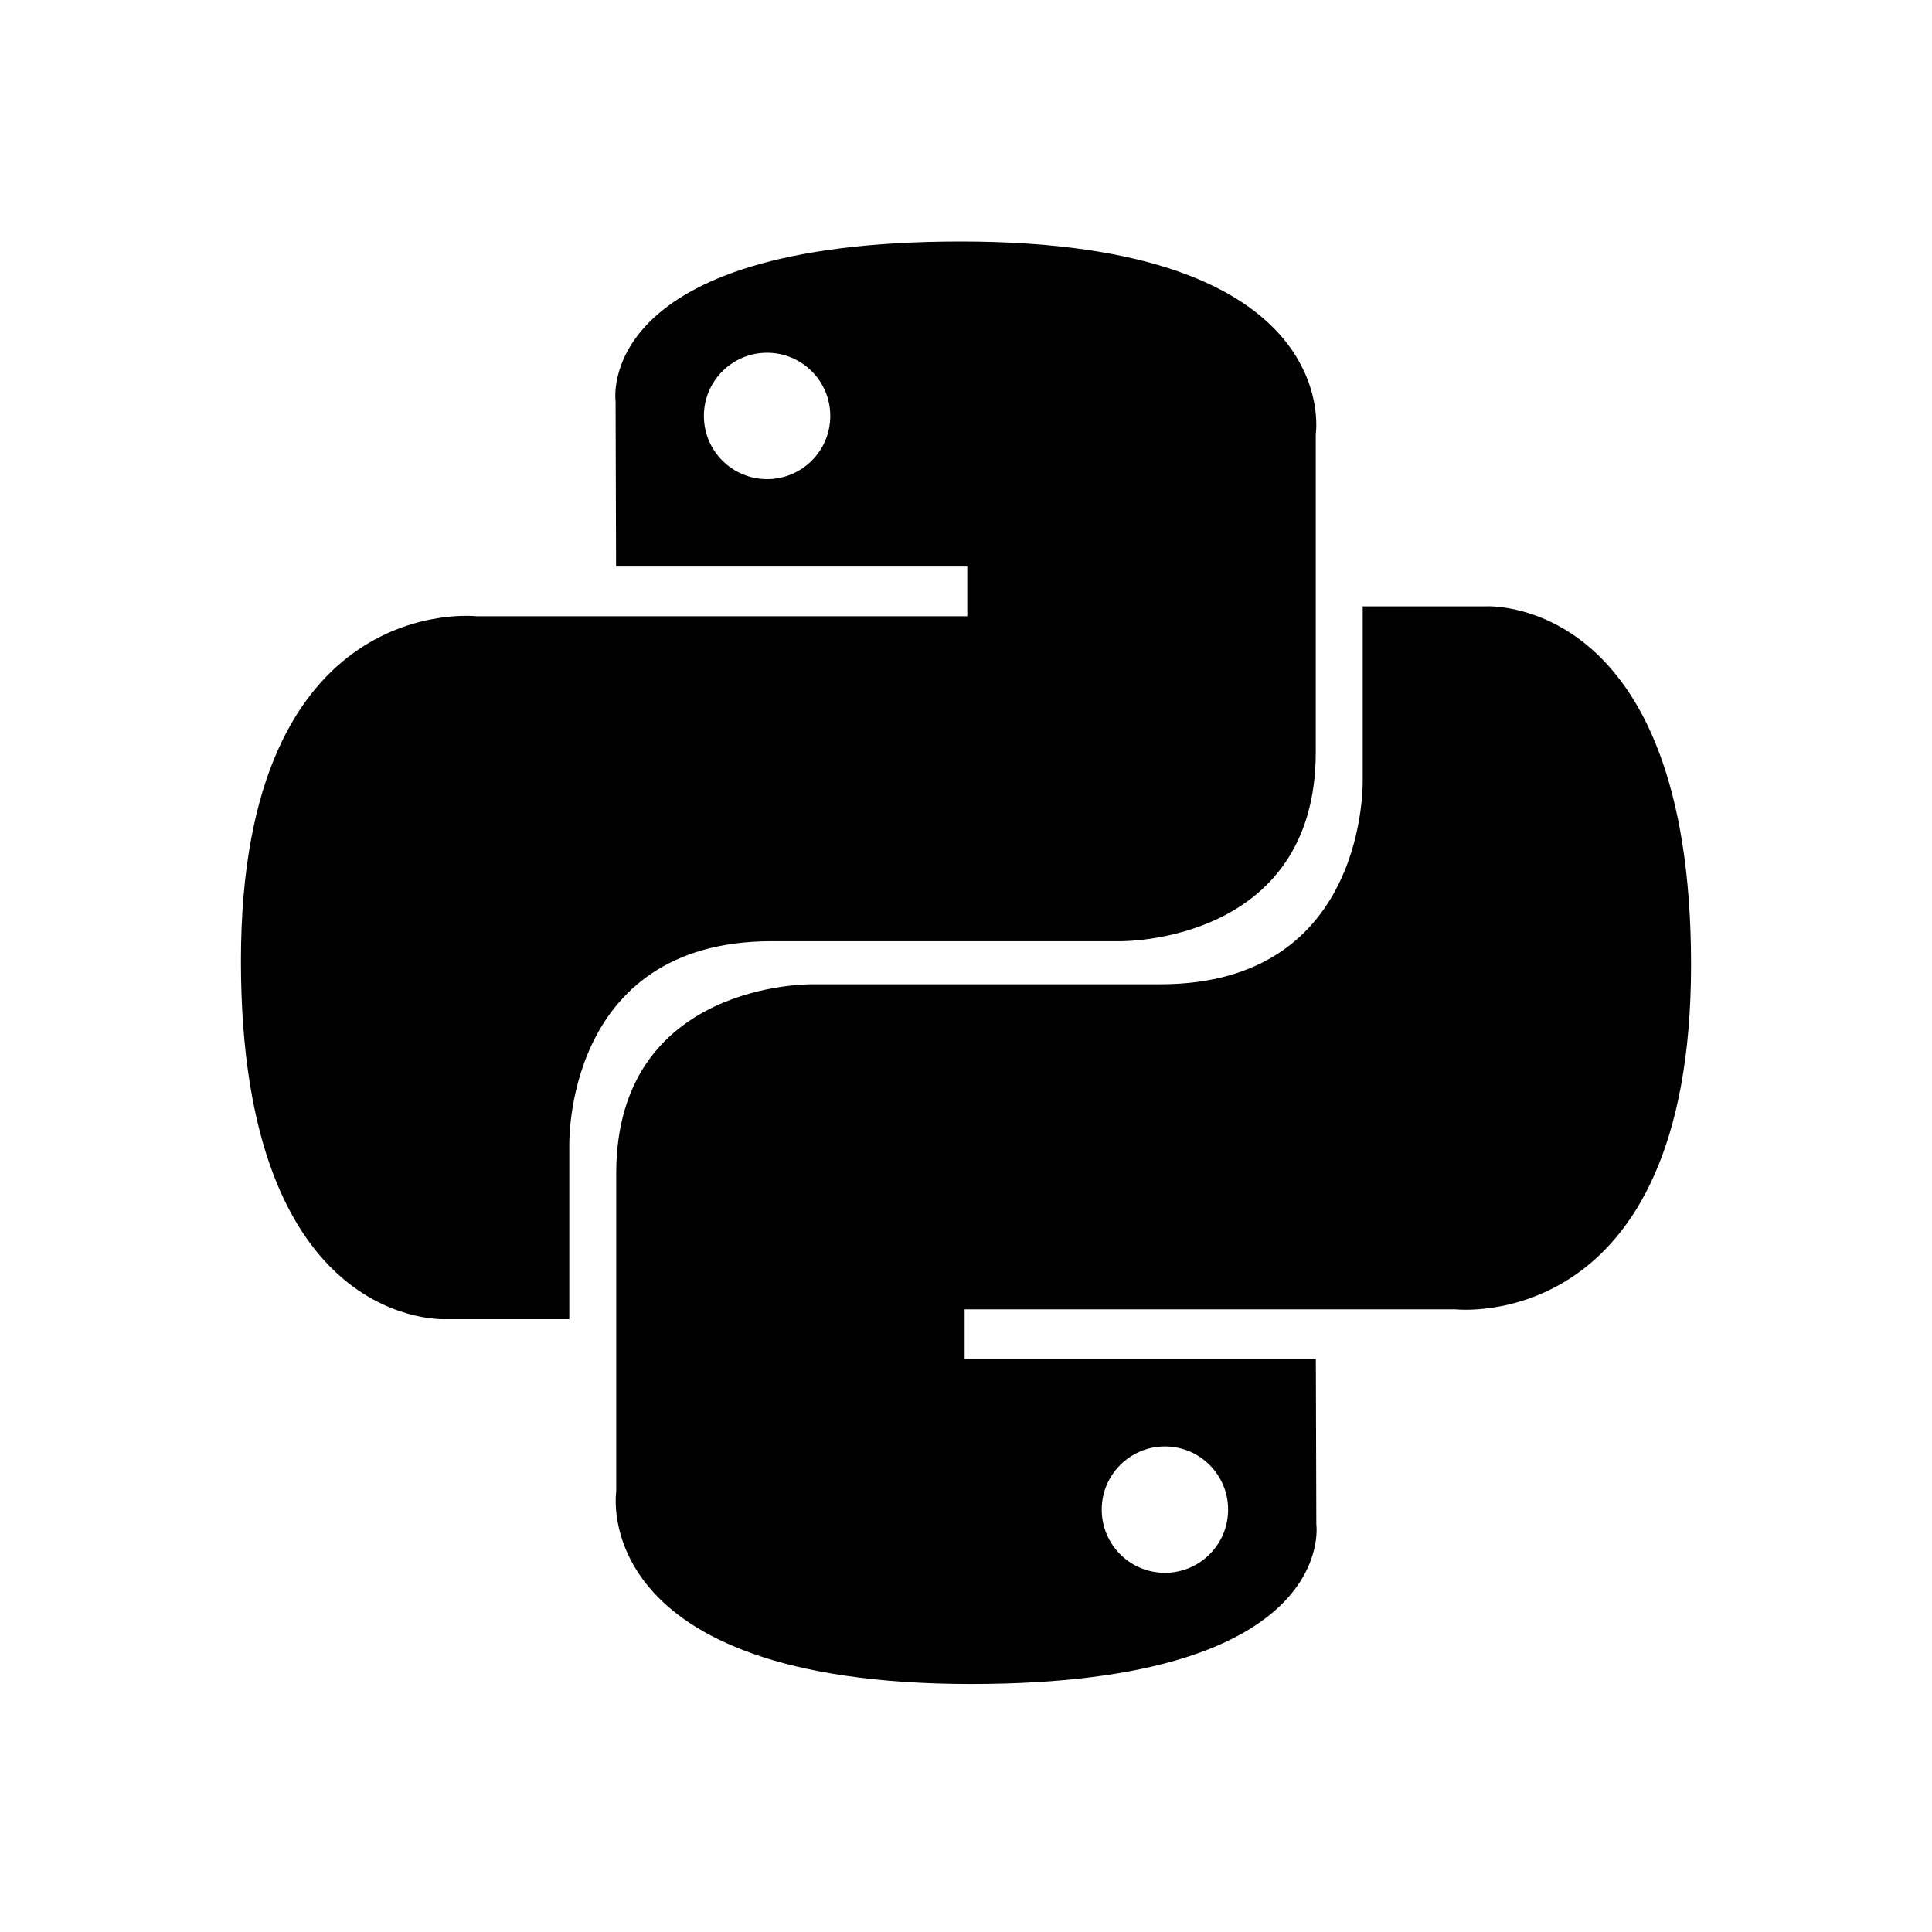
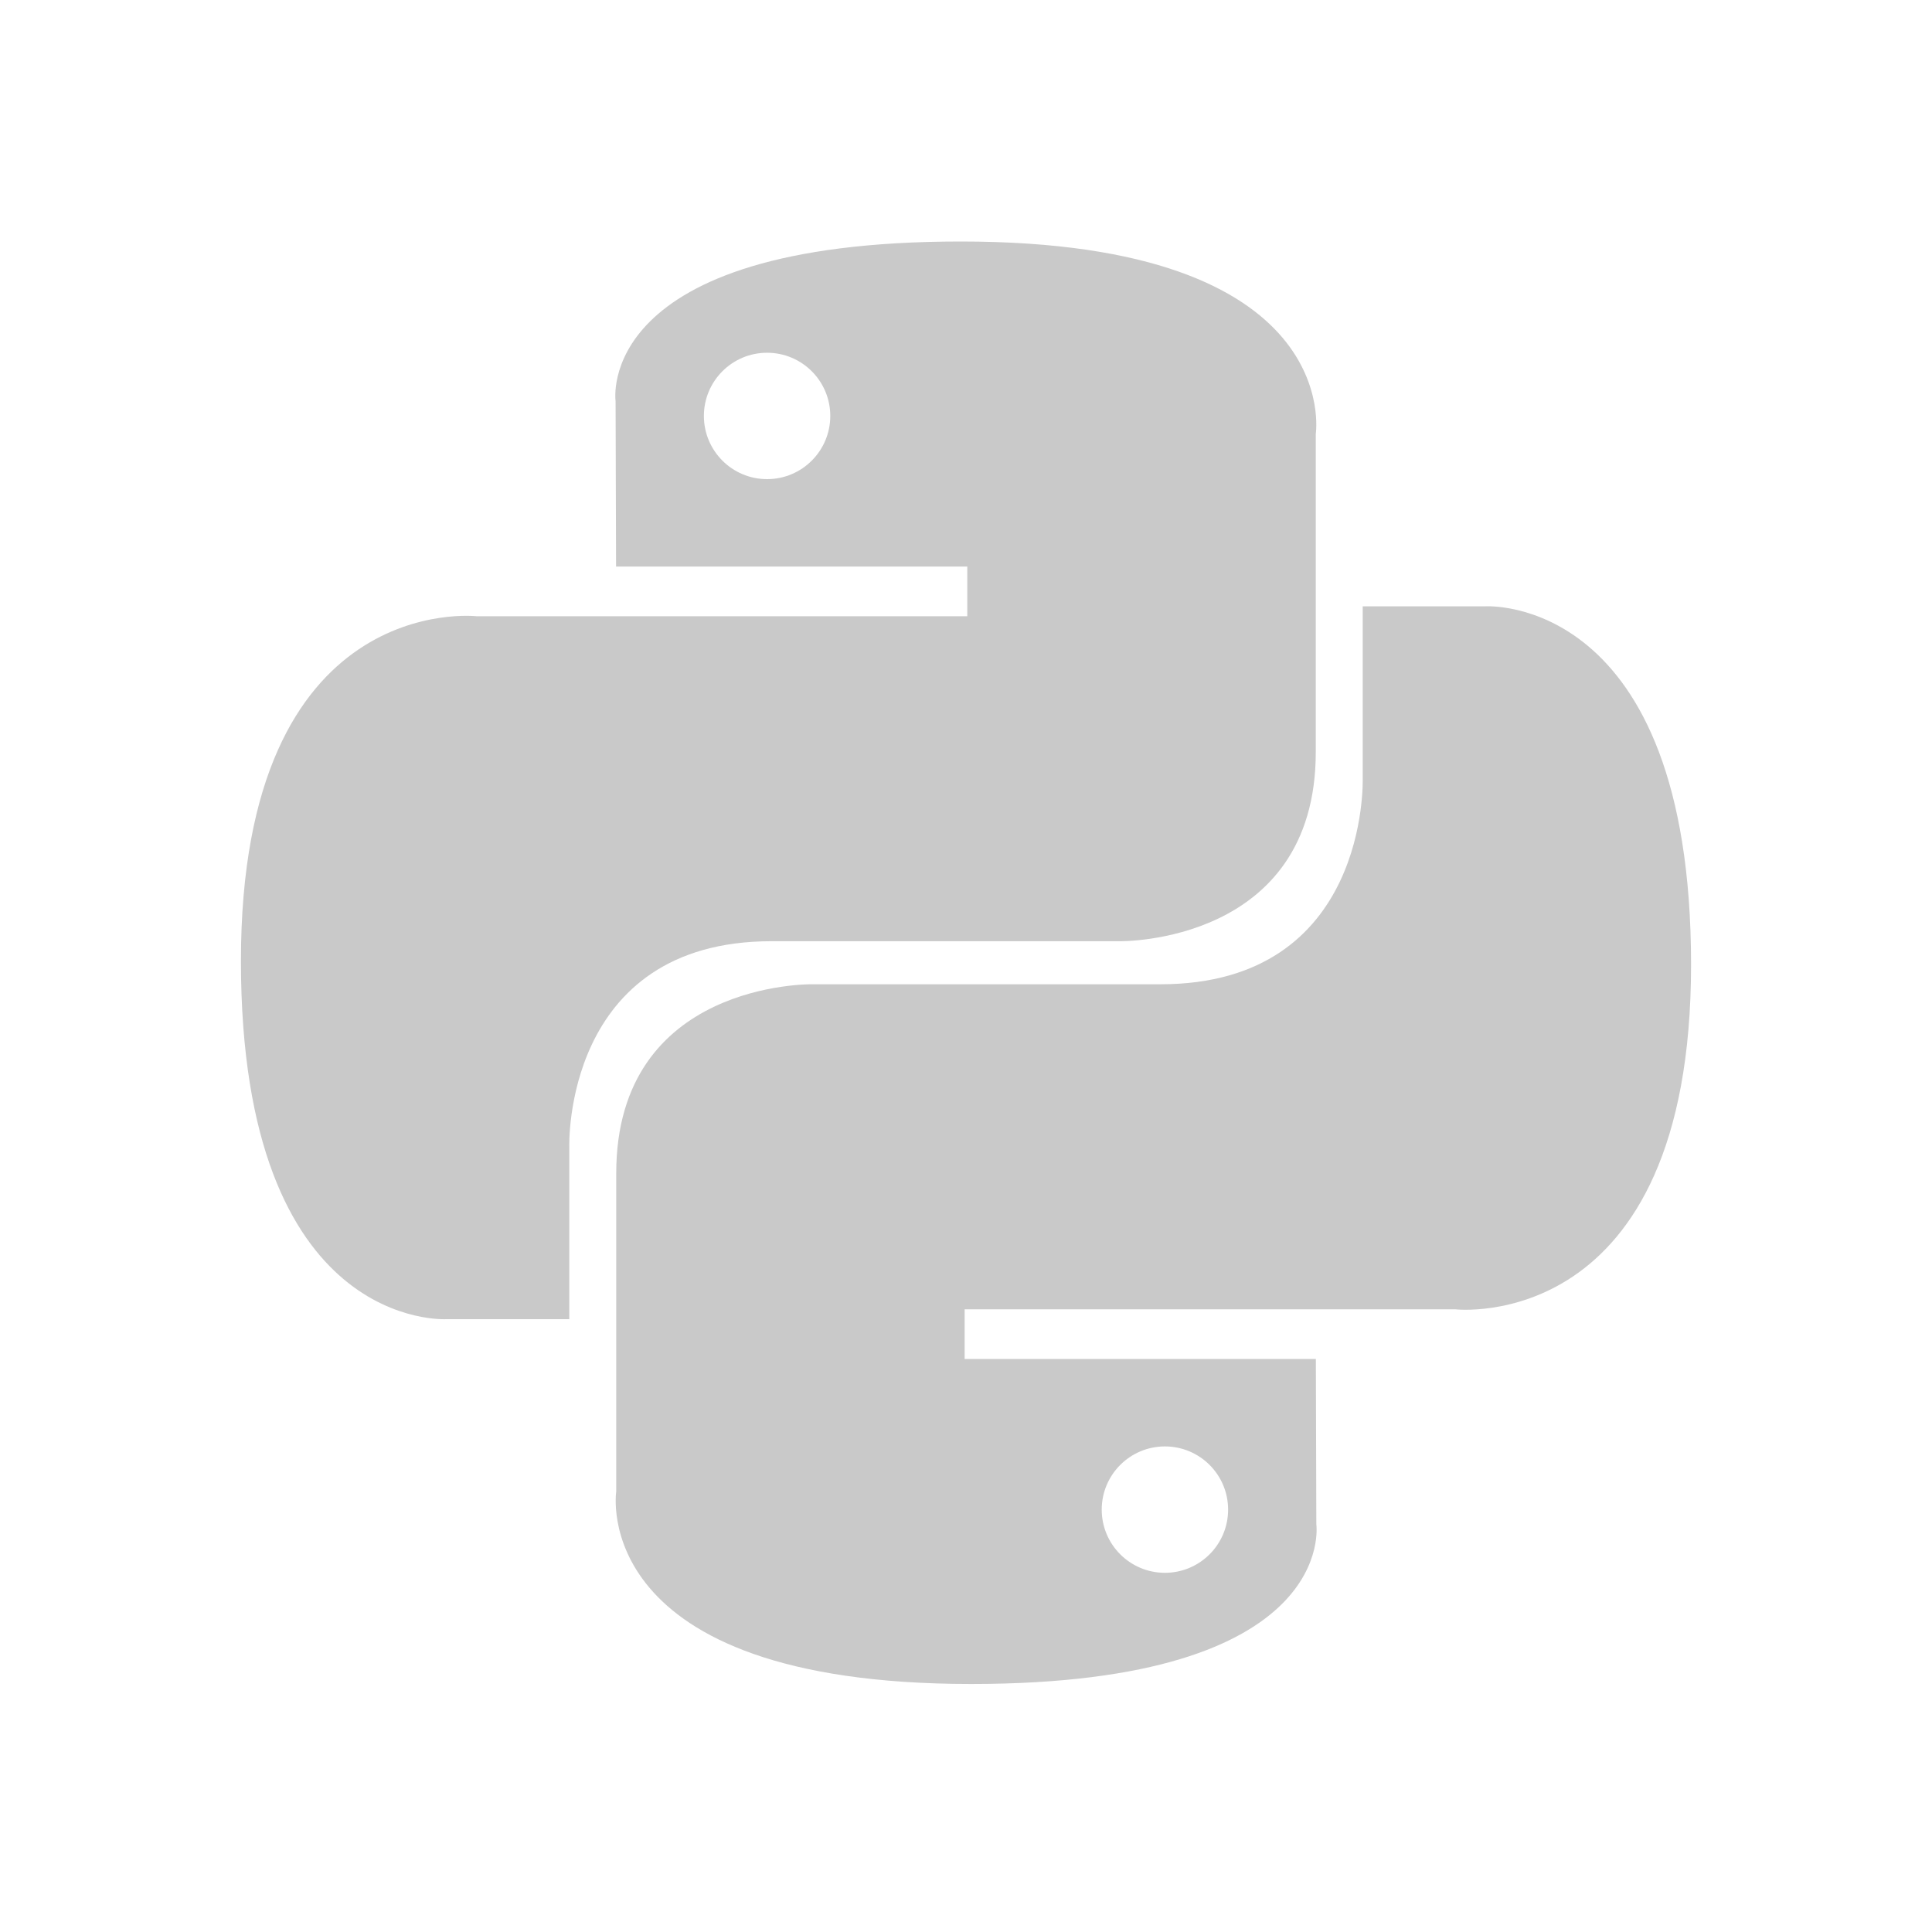
- <svg xmlns="http://www.w3.org/2000/svg" viewBox="0 0 24 24" fill="#000000" width="24" height="24">
+ <svg xmlns="http://www.w3.org/2000/svg" viewBox="0 0 24 24" fill="#c9c9c9" width="24" height="24">
  <path d="M9.585 11.692h4.328s2.432.039 2.432-2.35V5.391S16.714 3 11.936 3C7.362 3 7.647 4.983 7.647 4.983l.006 2.055h4.363v.617H5.92s-2.927-.332-2.927 4.282 2.555 4.45 2.555 4.45h1.524v-2.141s-.083-2.554 2.513-2.554zm-.056-5.74a.784.784 0 1 1 0-1.57.784.784 0 1 1 0 1.57z" />
  <path d="M18.452 7.532h-1.524v2.141s.083 2.554-2.513 2.554h-4.328s-2.432-.04-2.432 2.35v3.951s-.369 2.391 4.409 2.391c4.573 0 4.288-1.983 4.288-1.983l-.006-2.054h-4.363v-.617h6.097s2.927.332 2.927-4.282-2.555-4.451-2.555-4.451zm-3.981 10.436a.784.784 0 1 1 0 1.57.784.784 0 1 1 0-1.57z" />
</svg>
